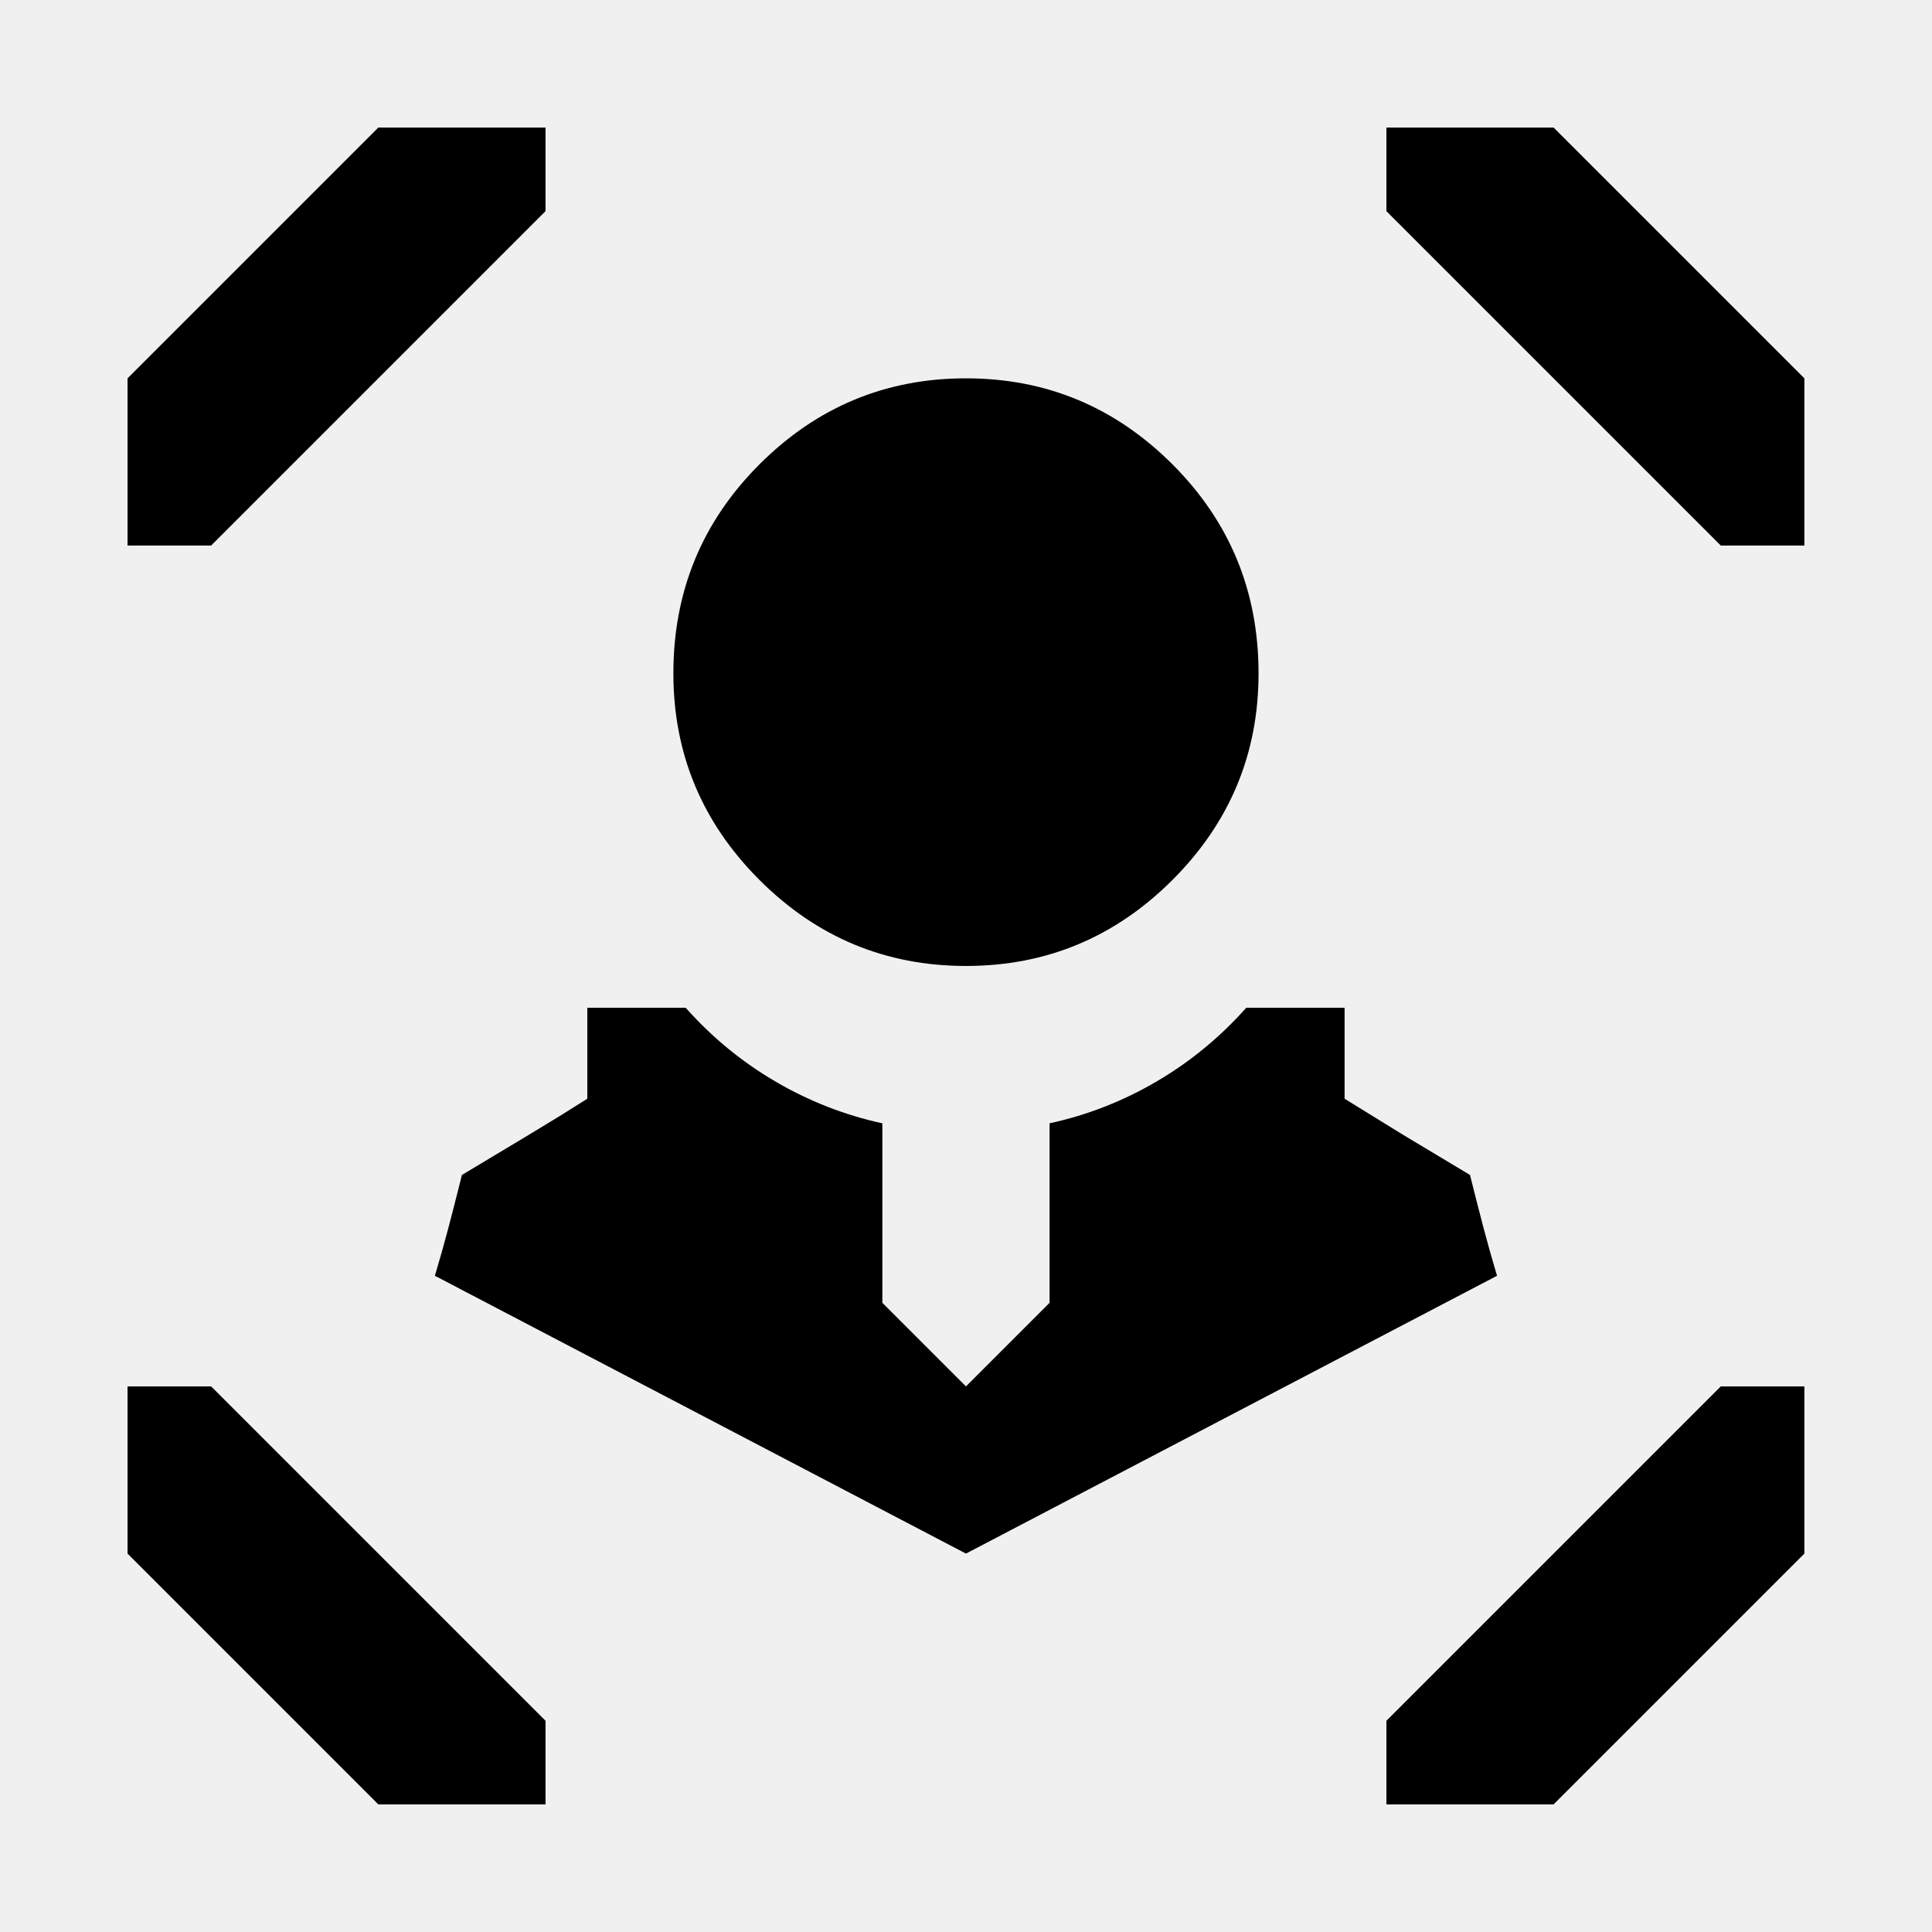
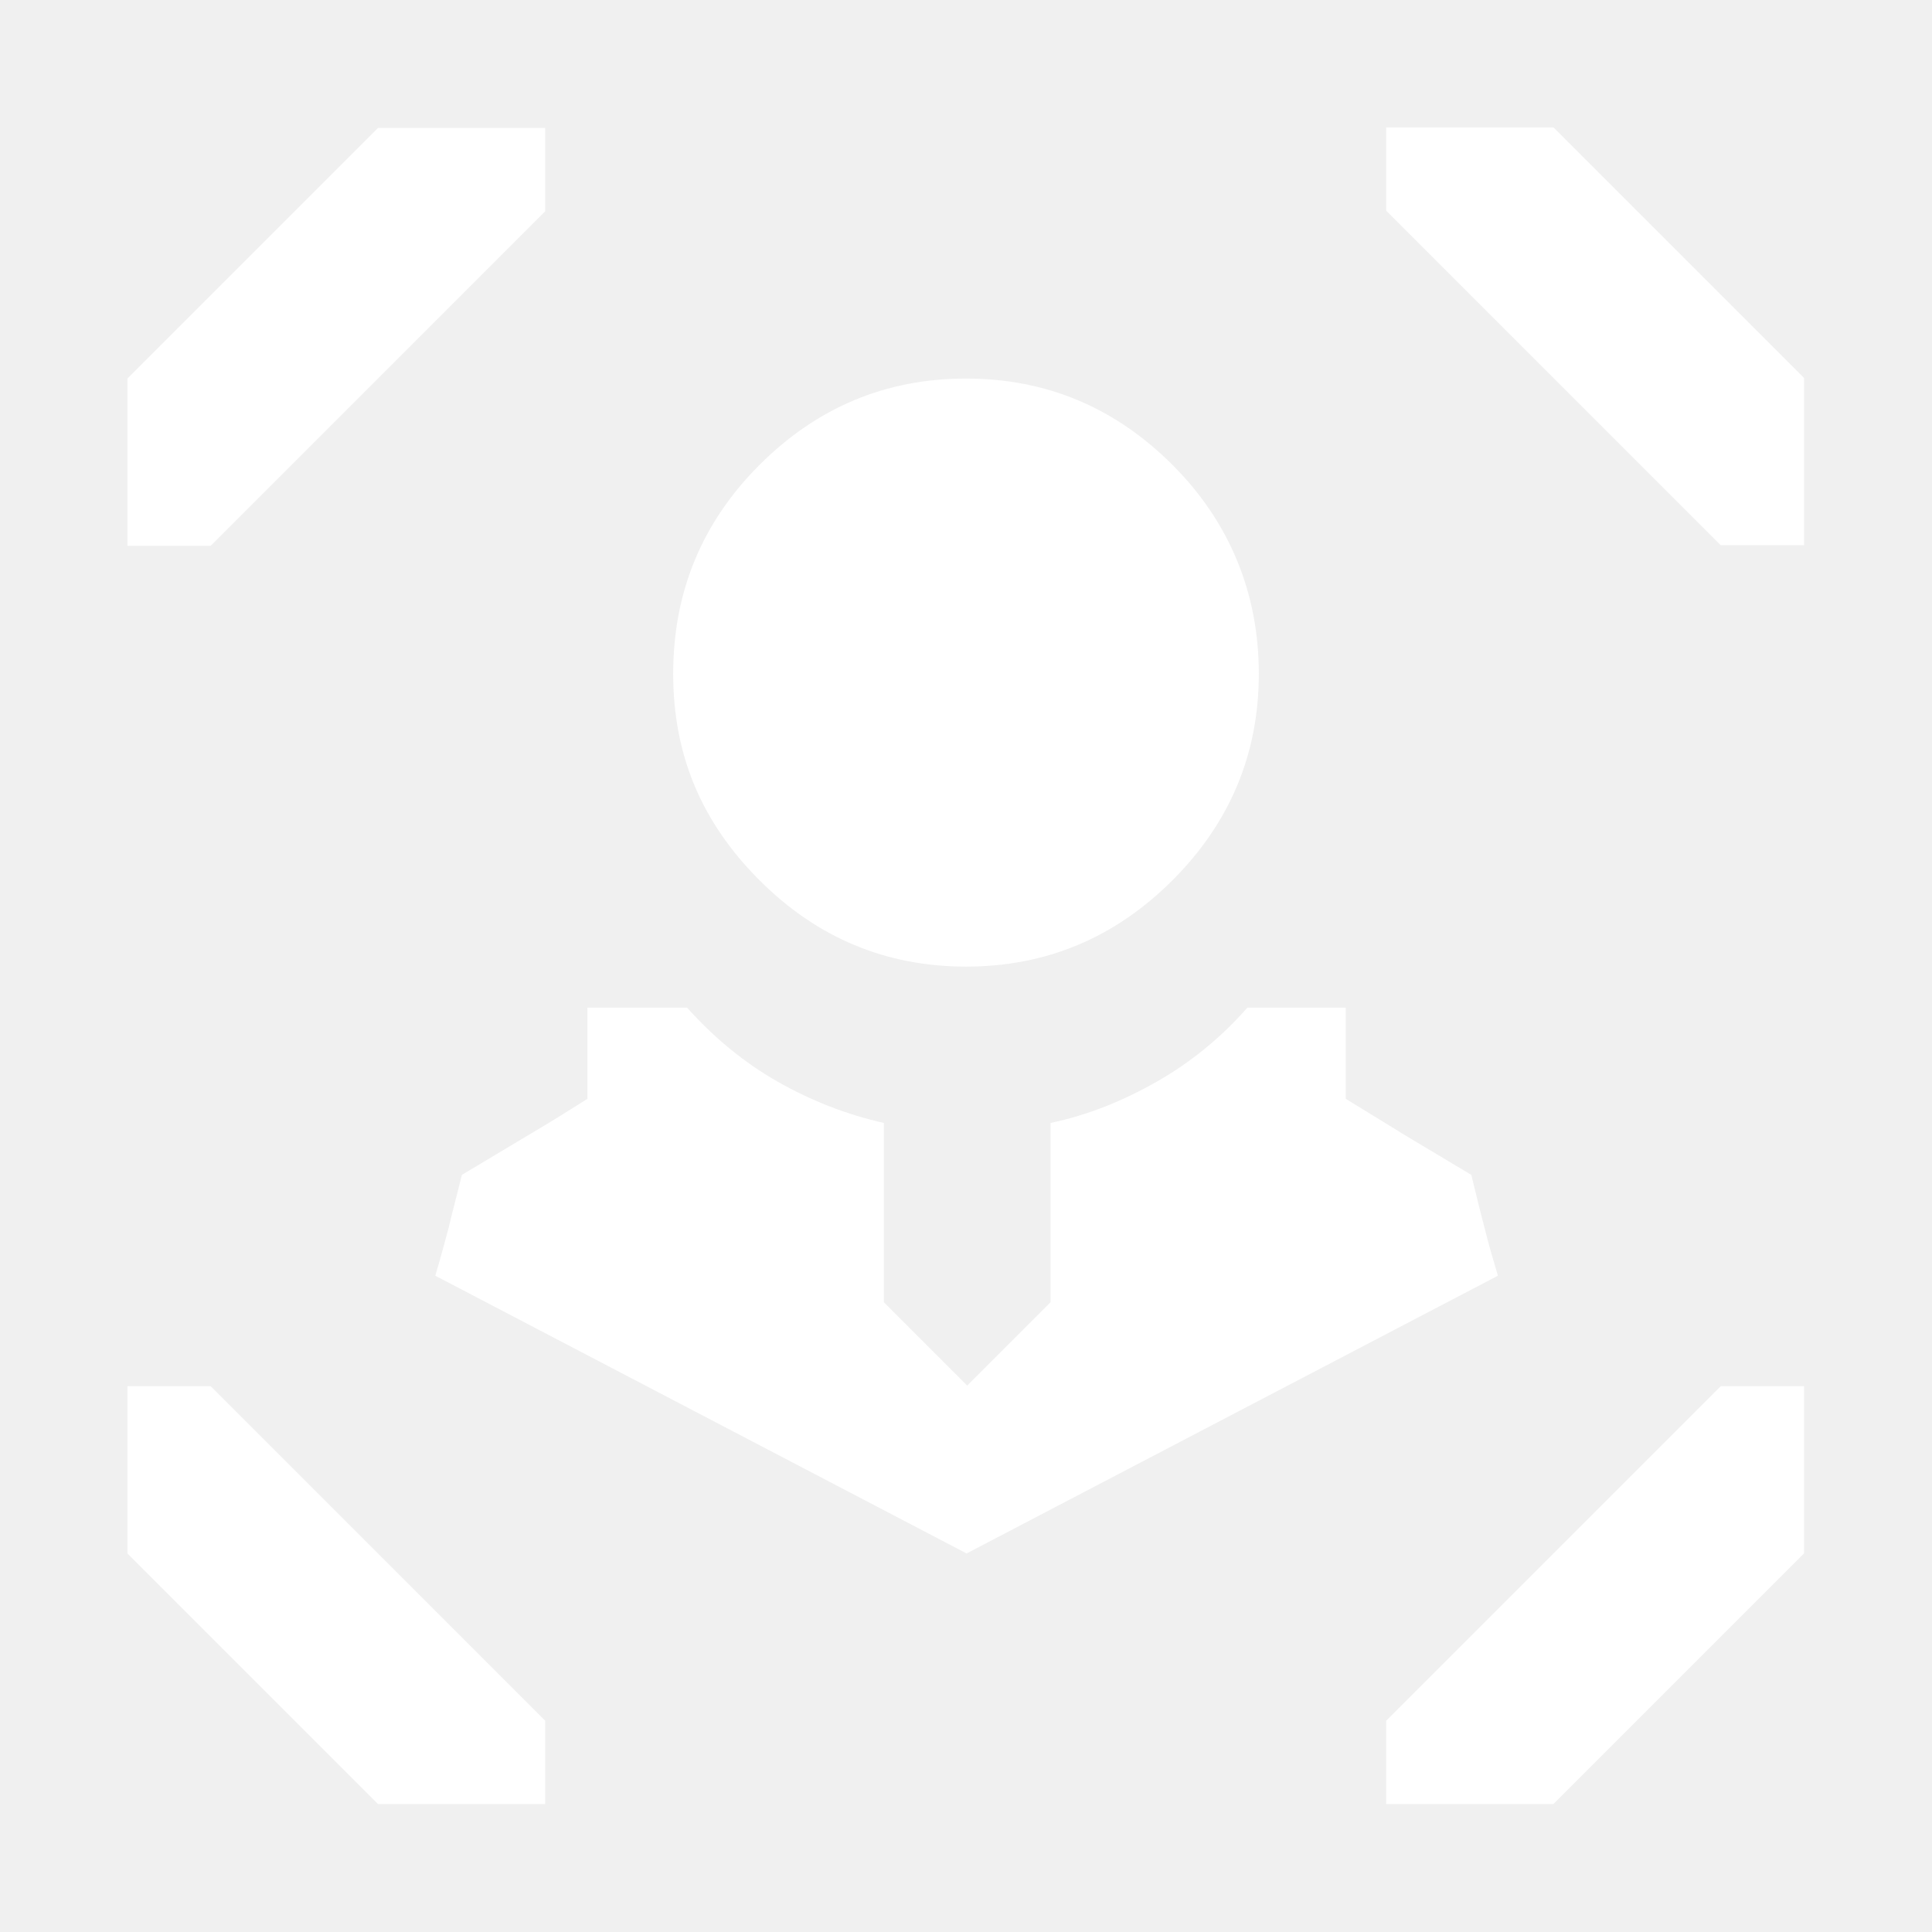
- <svg xmlns="http://www.w3.org/2000/svg" width="32" height="32" viewBox="0 0 8.467 8.467" version="1.1" id="svg8">
-   <defs id="defs2" />
-   <g id="layer1" transform="translate(0,-288.5333)">
-     <g id="g817" transform="matrix(0.01322917,0,0,-0.01322917,-2.540002,298.6933)">
-       <path id="path815" d="m 317.333,725.747 -83.08,-83.08 v -55.386 h 27.693 l 110.773,110.773 v 27.693 z m 333.948,0 V 698.053 L 762.053,587.281 h 27.693 V 642.667 l -83.08,83.08 z M 512,642.667 q -39.911,0 -68.419,-28.508 -28.508,-28.508 -28.508,-69.233 0,-39.911 28.508,-68.419 Q 472.089,448 512,448 q 39.911,0 68.419,28.508 28.508,28.508 28.508,68.419 0,40.725 -28.508,69.233 Q 551.911,642.667 512,642.667 Z M 386.566,434.153 v -30.137 q -8.96,-5.702 -19.141,-11.81 l -22.399,-13.439 q -2.444,-9.774 -4.48,-17.512 -2.036,-7.738 -4.48,-15.883 L 512,253.333 687.933,345.372 q -2.444,8.145 -4.48,15.883 -2.036,7.738 -4.48,17.512 l -22.399,13.439 q 0,0 -19.141,11.81 v 30.137 h -32.58 q -13.032,-14.661 -29.729,-24.435 -16.697,-9.774 -35.431,-13.847 V 336.413 L 512,308.719 484.307,336.413 v 59.459 q -18.734,4.073 -35.431,13.847 -16.697,9.774 -29.729,24.435 z M 234.253,308.719 V 253.333 L 317.333,170.253 h 55.386 v 27.693 L 261.947,308.719 Z m 527.8,0 L 651.281,197.947 V 170.253 H 706.667 l 83.08,83.08 v 55.386 z" style="fill:currentColor;stroke-width:0.815" />
+ <svg xmlns="http://www.w3.org/2000/svg" version="1.1" viewBox="0 0 32 32">
+   <defs>
+     <style>
+       .st0 {
+         fill: #fff;
+       }
+     </style>
+   </defs>
+   <g id="svg8">
+     <g id="layer1">
+       <g id="g817">
+         <path id="path815" class="st0" d="M6.27,2.11L2.11,6.27v2.77h1.38l5.54-5.54v-1.38h-2.77ZM22.96,2.11v1.38l5.54,5.54h1.38v-2.77l-4.15-4.15h-2.77ZM16,6.27c-1.33,0-2.47.48-3.42,1.43s-1.43,2.1-1.43,3.46.48,2.47,1.43,3.42,2.09,1.43,3.42,1.43,2.47-.48,3.42-1.43c.95-.95,1.43-2.09,1.43-3.42s-.48-2.51-1.43-3.46c-.95-.95-2.09-1.43-3.42-1.43ZM9.73,16.69v1.51c-.3.19-.62.39-.96.59l-1.12.67c-.08.33-.16.62-.22.88-.07.26-.14.52-.22.79l8.8,4.6,8.8-4.6c-.08-.27-.16-.54-.22-.79-.07-.26-.14-.55-.22-.88l-1.12-.67s-.32-.2-.96-.59v-1.51h-1.63c-.43.49-.93.9-1.49,1.22s-1.15.56-1.77.69v2.97l-1.38,1.38-1.38-1.38v-2.97c-.62-.14-1.21-.37-1.77-.69s-1.05-.73-1.49-1.22h-1.63ZM2.11,22.96v2.77l4.15,4.15h2.77v-1.38l-5.54-5.54h-1.38ZM28.5,22.96l-5.54,5.54v1.38h2.77l4.15-4.15v-2.77h-1.38Z" />
+       </g>
    </g>
  </g>
</svg>
